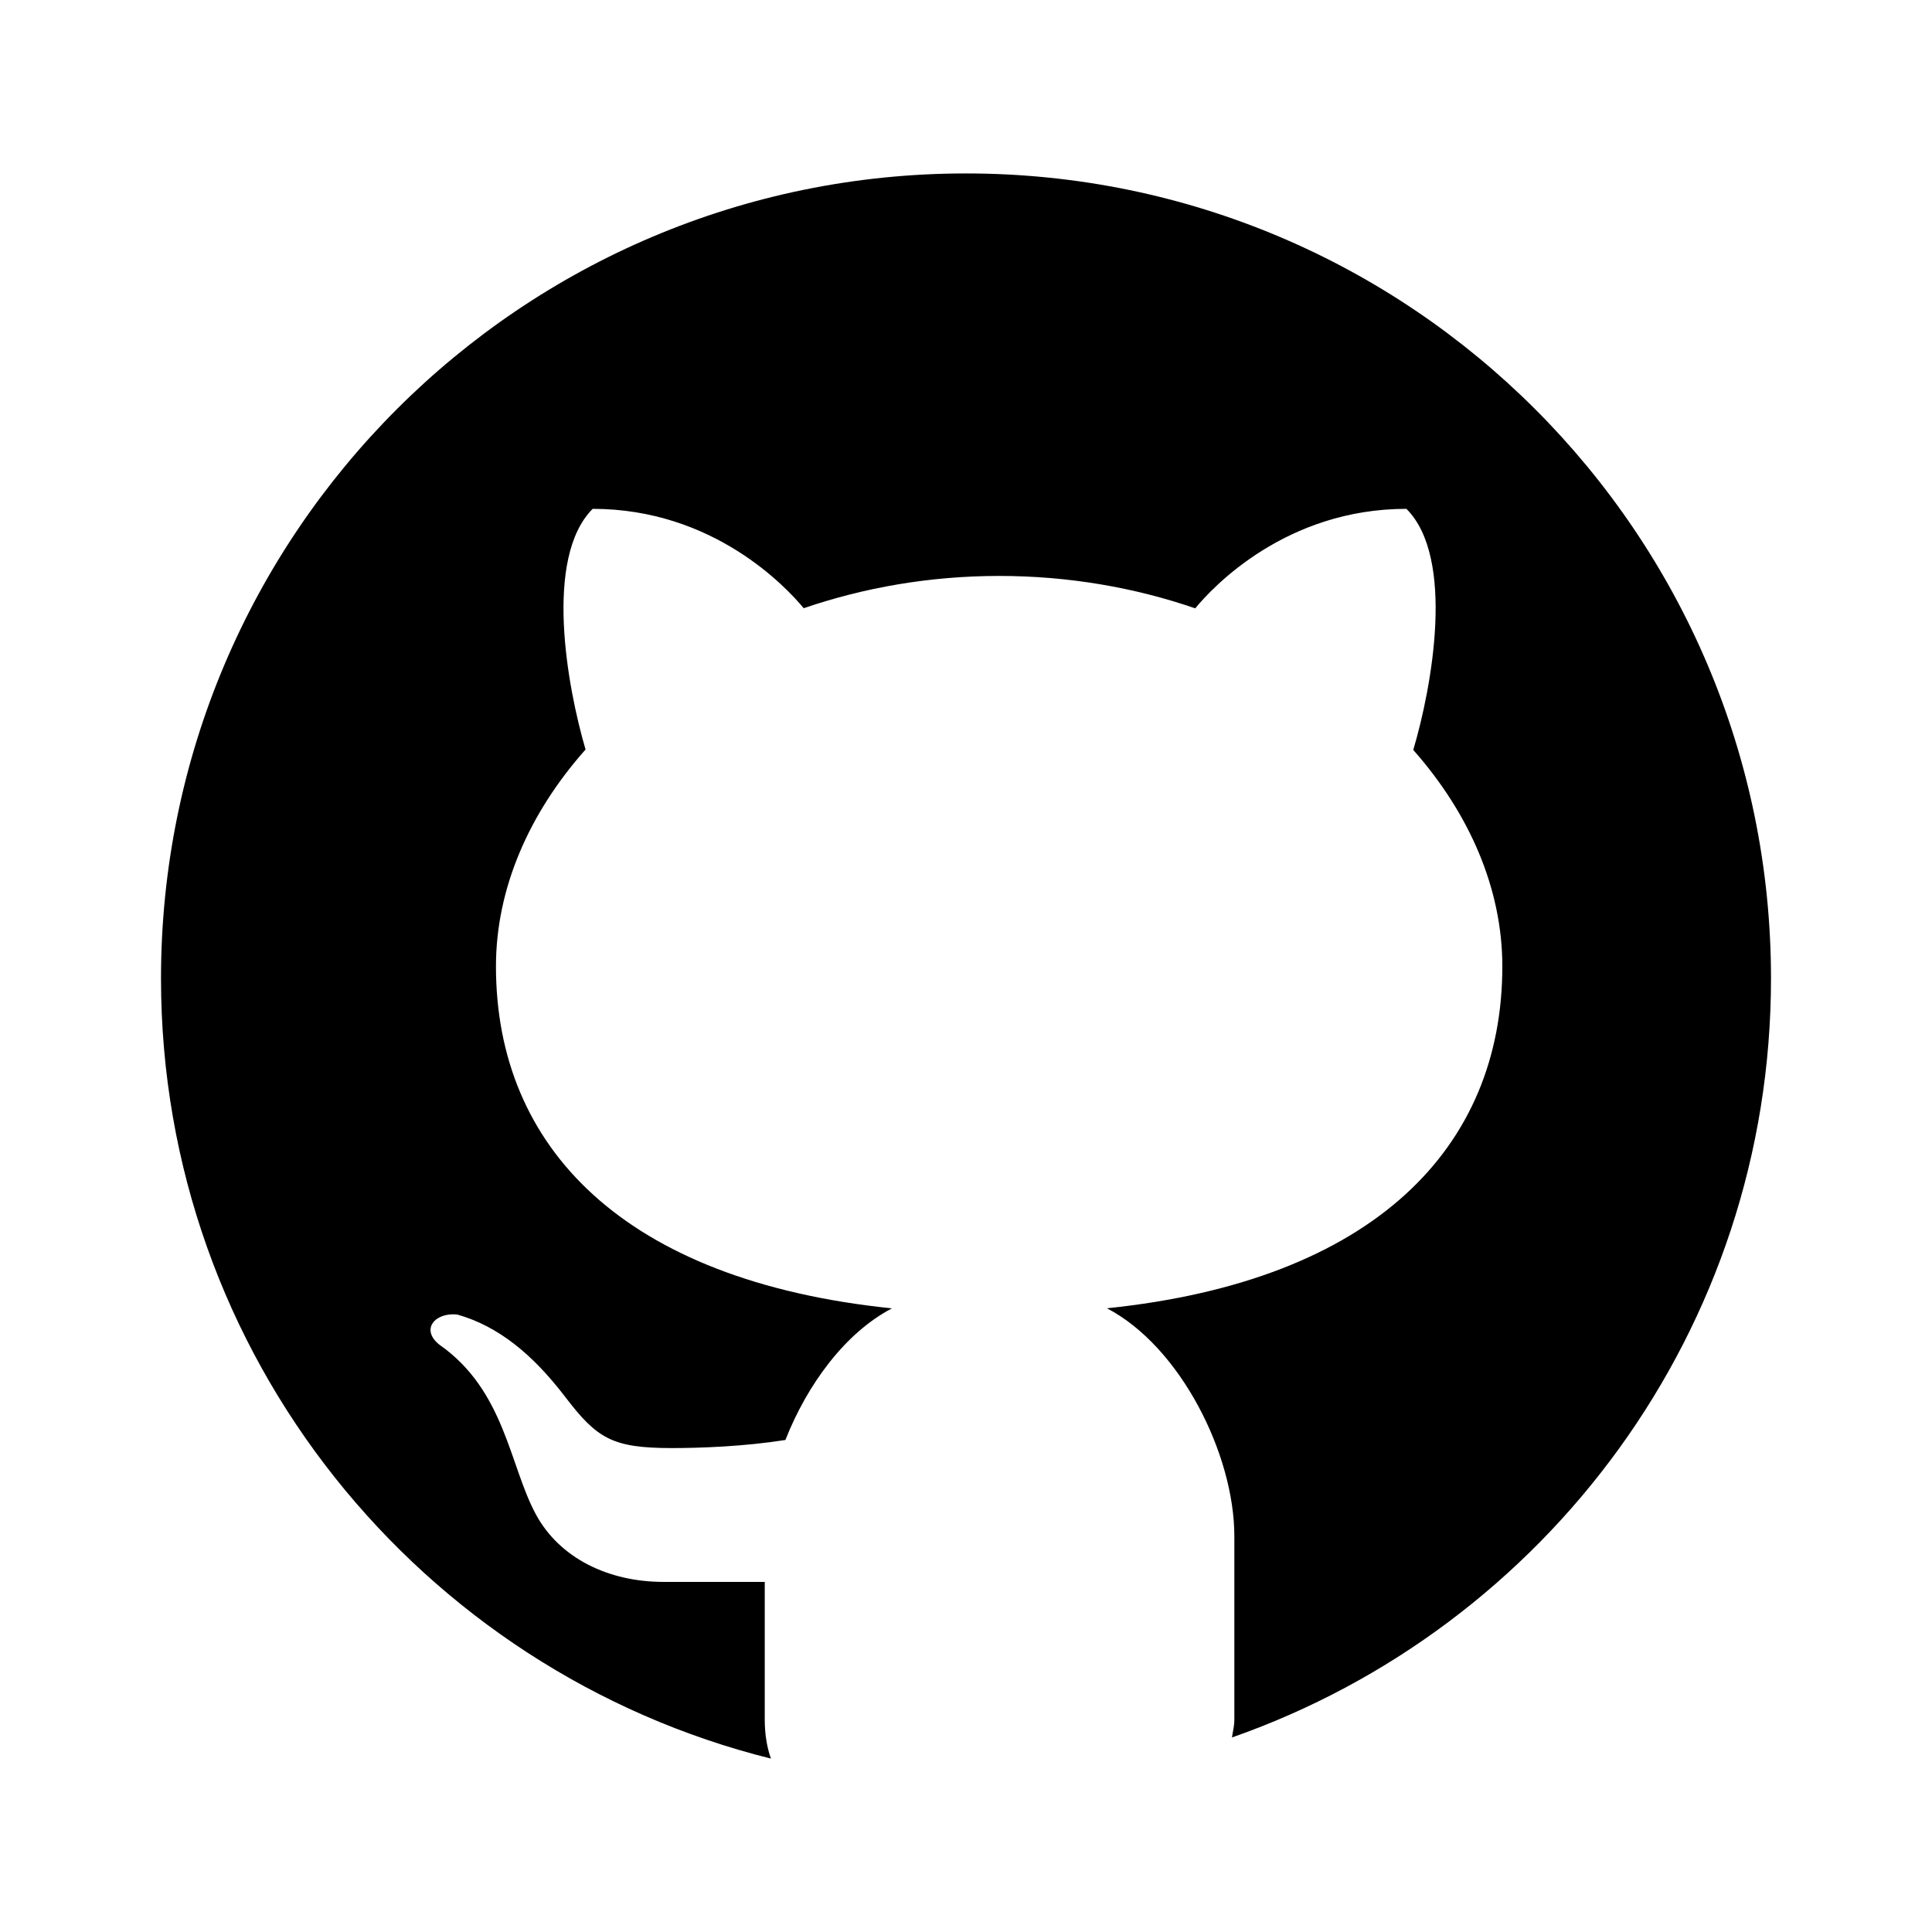
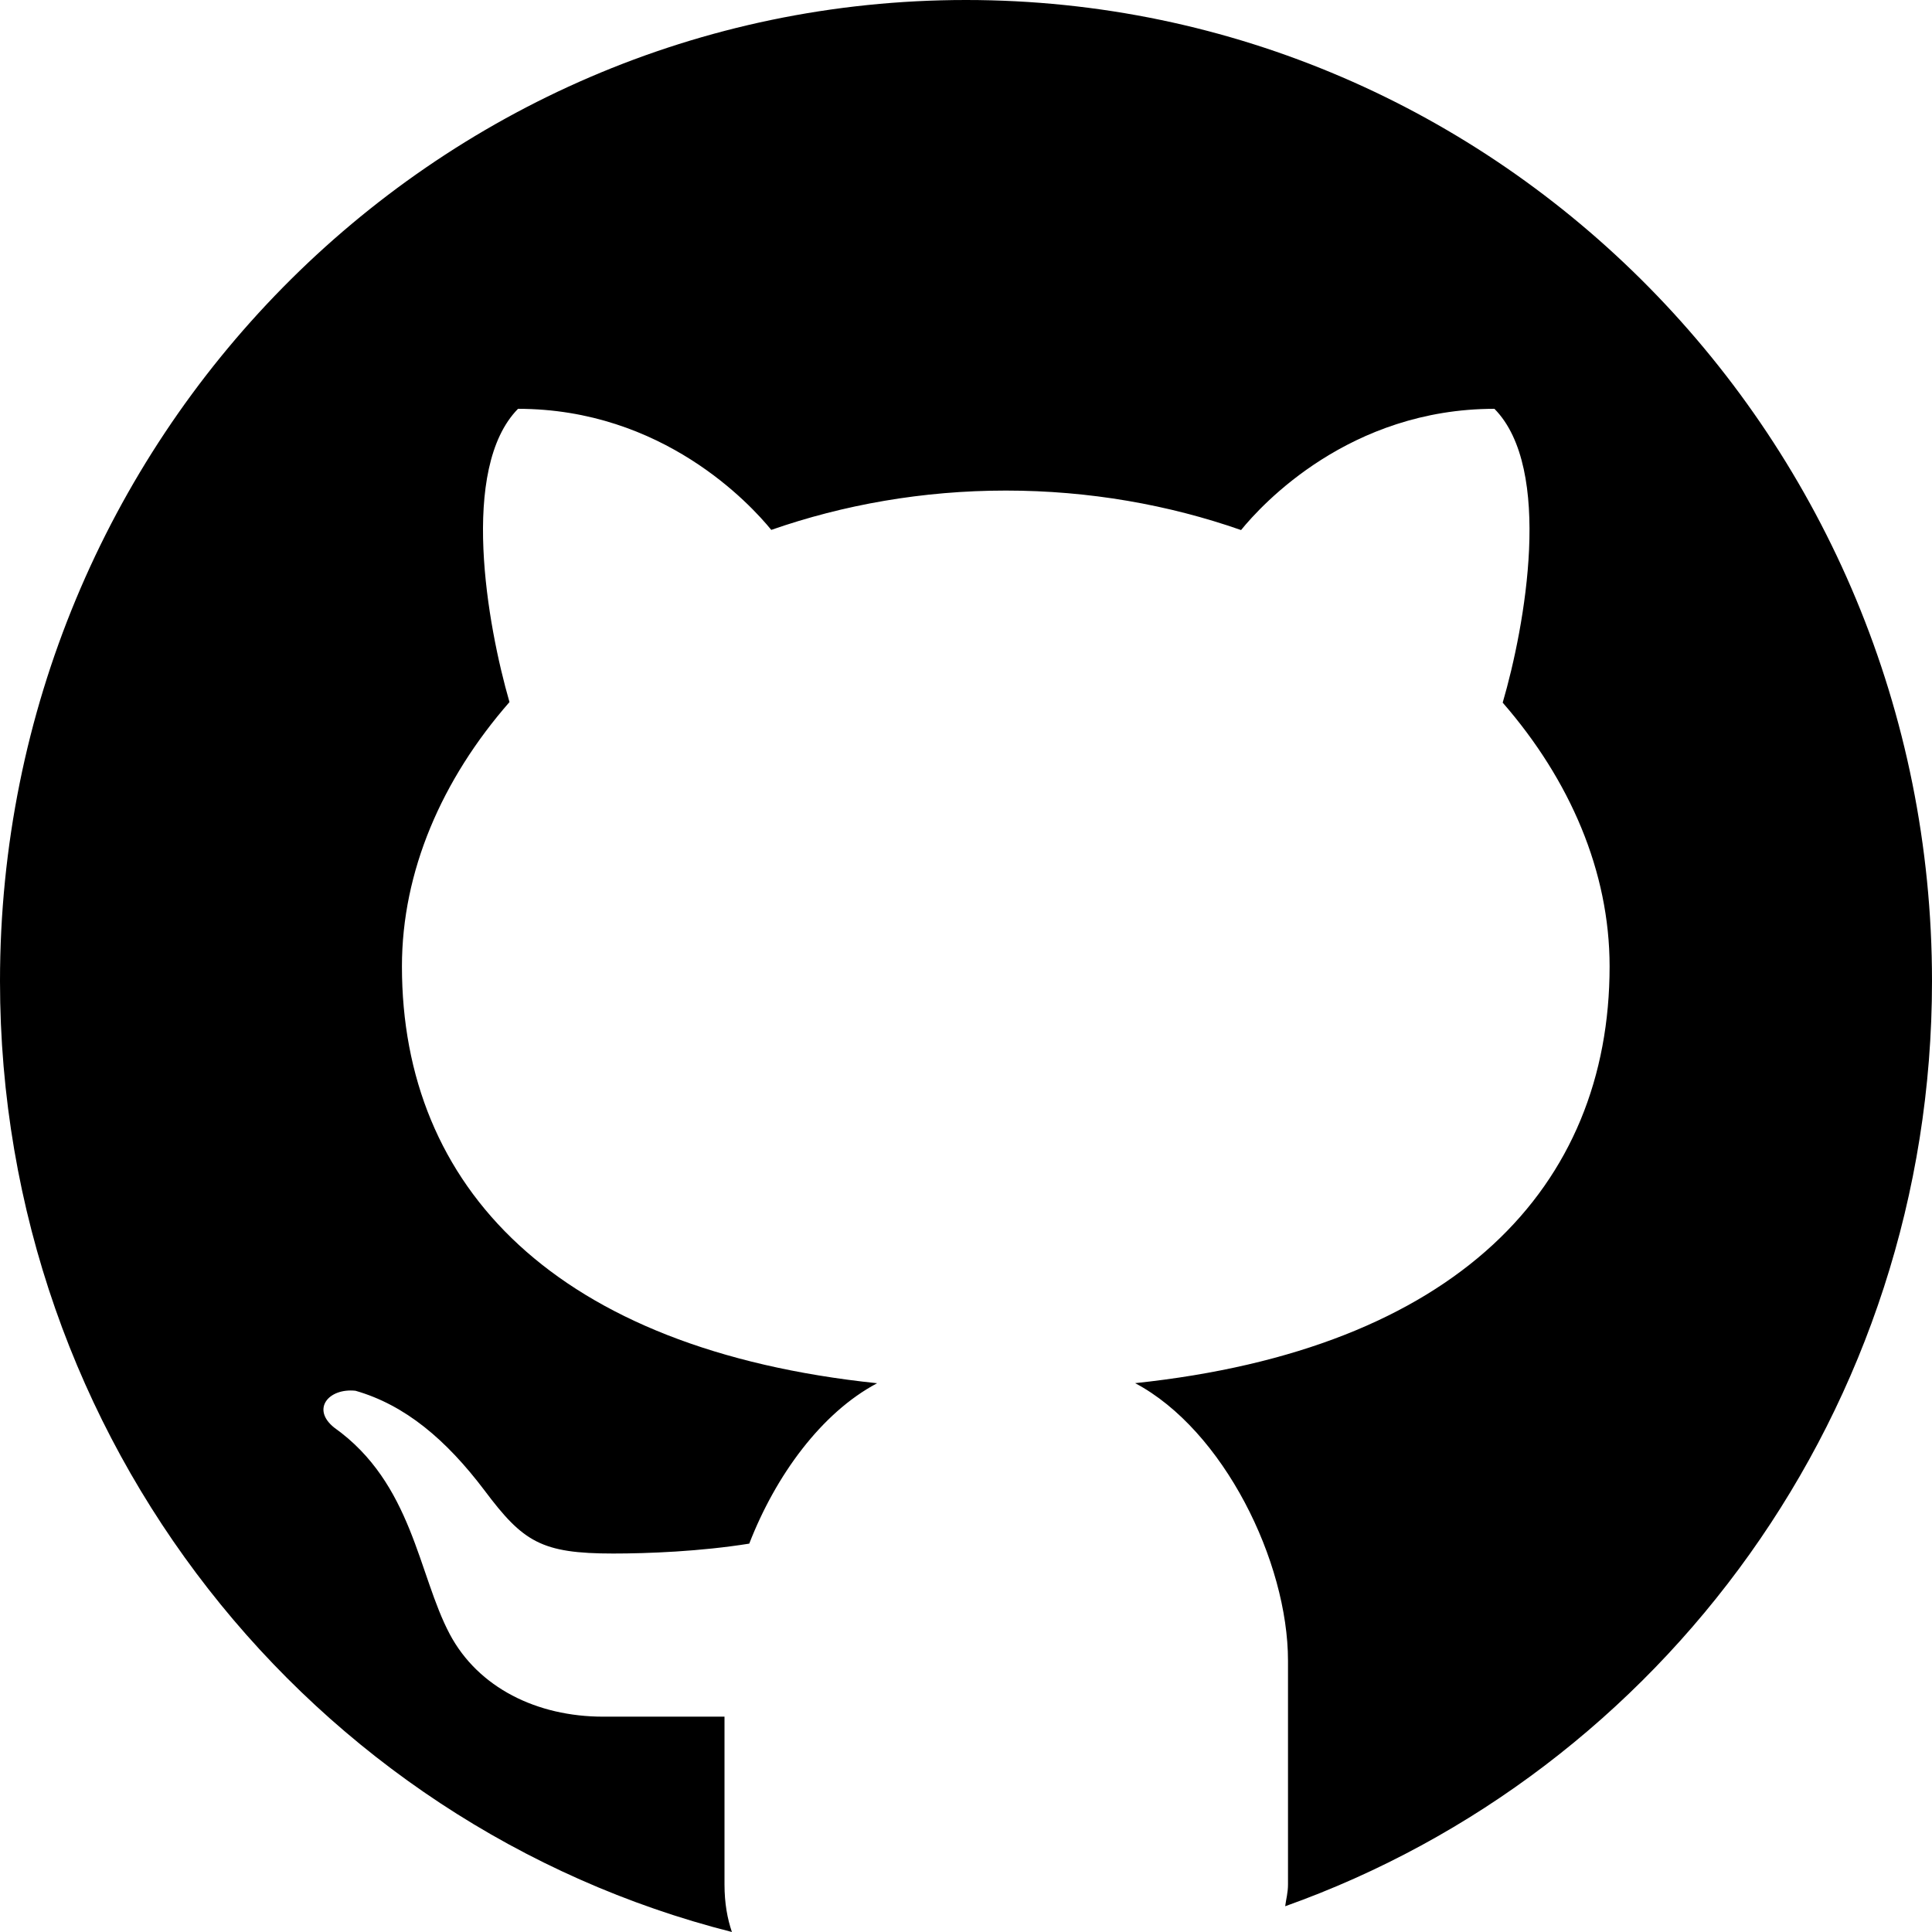
<svg xmlns="http://www.w3.org/2000/svg" viewBox="0 0 48 48" width="48px" height="48px">
-   <path d="M 24 4.309 C 12.955 4.309 4 13.264 4 24.309 C 4 33.681 10.453 41.522 19.153 43.692 C 19.06 43.422 19 43.109 19 42.721 L 19 39.302 C 18.188 39.302 16.828 39.302 16.487 39.302 C 15.118 39.302 13.902 38.714 13.312 37.621 C 12.657 36.406 12.543 34.547 10.92 33.411 C 10.438 33.032 10.805 32.601 11.36 32.659 C 12.385 32.949 13.235 33.652 14.035 34.696 C 14.832 35.741 15.207 35.977 16.695 35.977 C 17.417 35.977 18.497 35.936 19.513 35.776 C 20.06 34.387 21.005 33.109 22.16 32.506 C 15.5 31.821 12.322 28.507 12.322 24.009 C 12.322 22.072 13.147 20.199 14.548 18.621 C 14.088 17.054 13.51 13.859 14.725 12.642 C 17.722 12.642 19.533 14.586 19.968 15.111 C 21.462 14.599 23.102 14.309 24.825 14.309 C 26.552 14.309 28.198 14.599 29.695 15.114 C 30.125 14.592 31.938 12.642 34.942 12.642 C 36.162 13.861 35.577 17.069 35.112 18.632 C 36.505 20.207 37.325 22.076 37.325 24.009 C 37.325 28.504 34.152 31.816 27.502 32.504 C 29.332 33.459 30.667 36.142 30.667 38.164 L 30.667 42.721 C 30.667 42.894 30.628 43.019 30.608 43.167 C 38.402 40.436 44 33.036 44 24.309 C 44 13.264 35.045 4.309 24 4.309 Z" />
+   <path d="M 24 0 C 10.746 0 0 10.914 0 24.376 C 0 35.798 7.744 45.355 18.184 48 C 18.072 47.671 18 47.289 18 46.816 L 18 42.65 C 17.026 42.65 15.394 42.65 14.984 42.65 C 13.342 42.65 11.882 41.932 11.174 40.6 C 10.388 39.119 10.252 36.854 8.304 35.469 C 7.726 35.008 8.166 34.482 8.832 34.553 C 10.062 34.906 11.082 35.763 12.042 37.035 C 12.998 38.309 13.448 38.597 15.234 38.597 C 16.1 38.597 17.395 38.546 18.615 38.351 C 19.272 36.659 20.406 35.101 21.792 34.366 C 13.8 33.531 9.986 29.493 9.986 24.01 C 9.986 21.65 10.976 19.367 12.658 17.443 C 12.106 15.533 11.412 11.639 12.87 10.157 C 16.466 10.157 18.64 12.525 19.162 13.165 C 20.954 12.541 22.922 12.188 24.99 12.188 C 27.062 12.188 29.038 12.541 30.834 13.169 C 31.35 12.533 33.526 10.157 37.129 10.157 C 38.593 11.641 37.891 15.552 37.334 17.457 C 39.006 19.377 39.99 21.654 39.99 24.01 C 39.99 29.489 36.182 33.525 28.202 34.364 C 30.398 35.528 32 38.798 32 41.262 L 32 46.816 C 32 47.027 31.953 47.179 31.93 47.36 C 41.281 44.031 48 35.012 48 24.376 C 48 10.914 37.253 0 24 0 Z" />
</svg>
